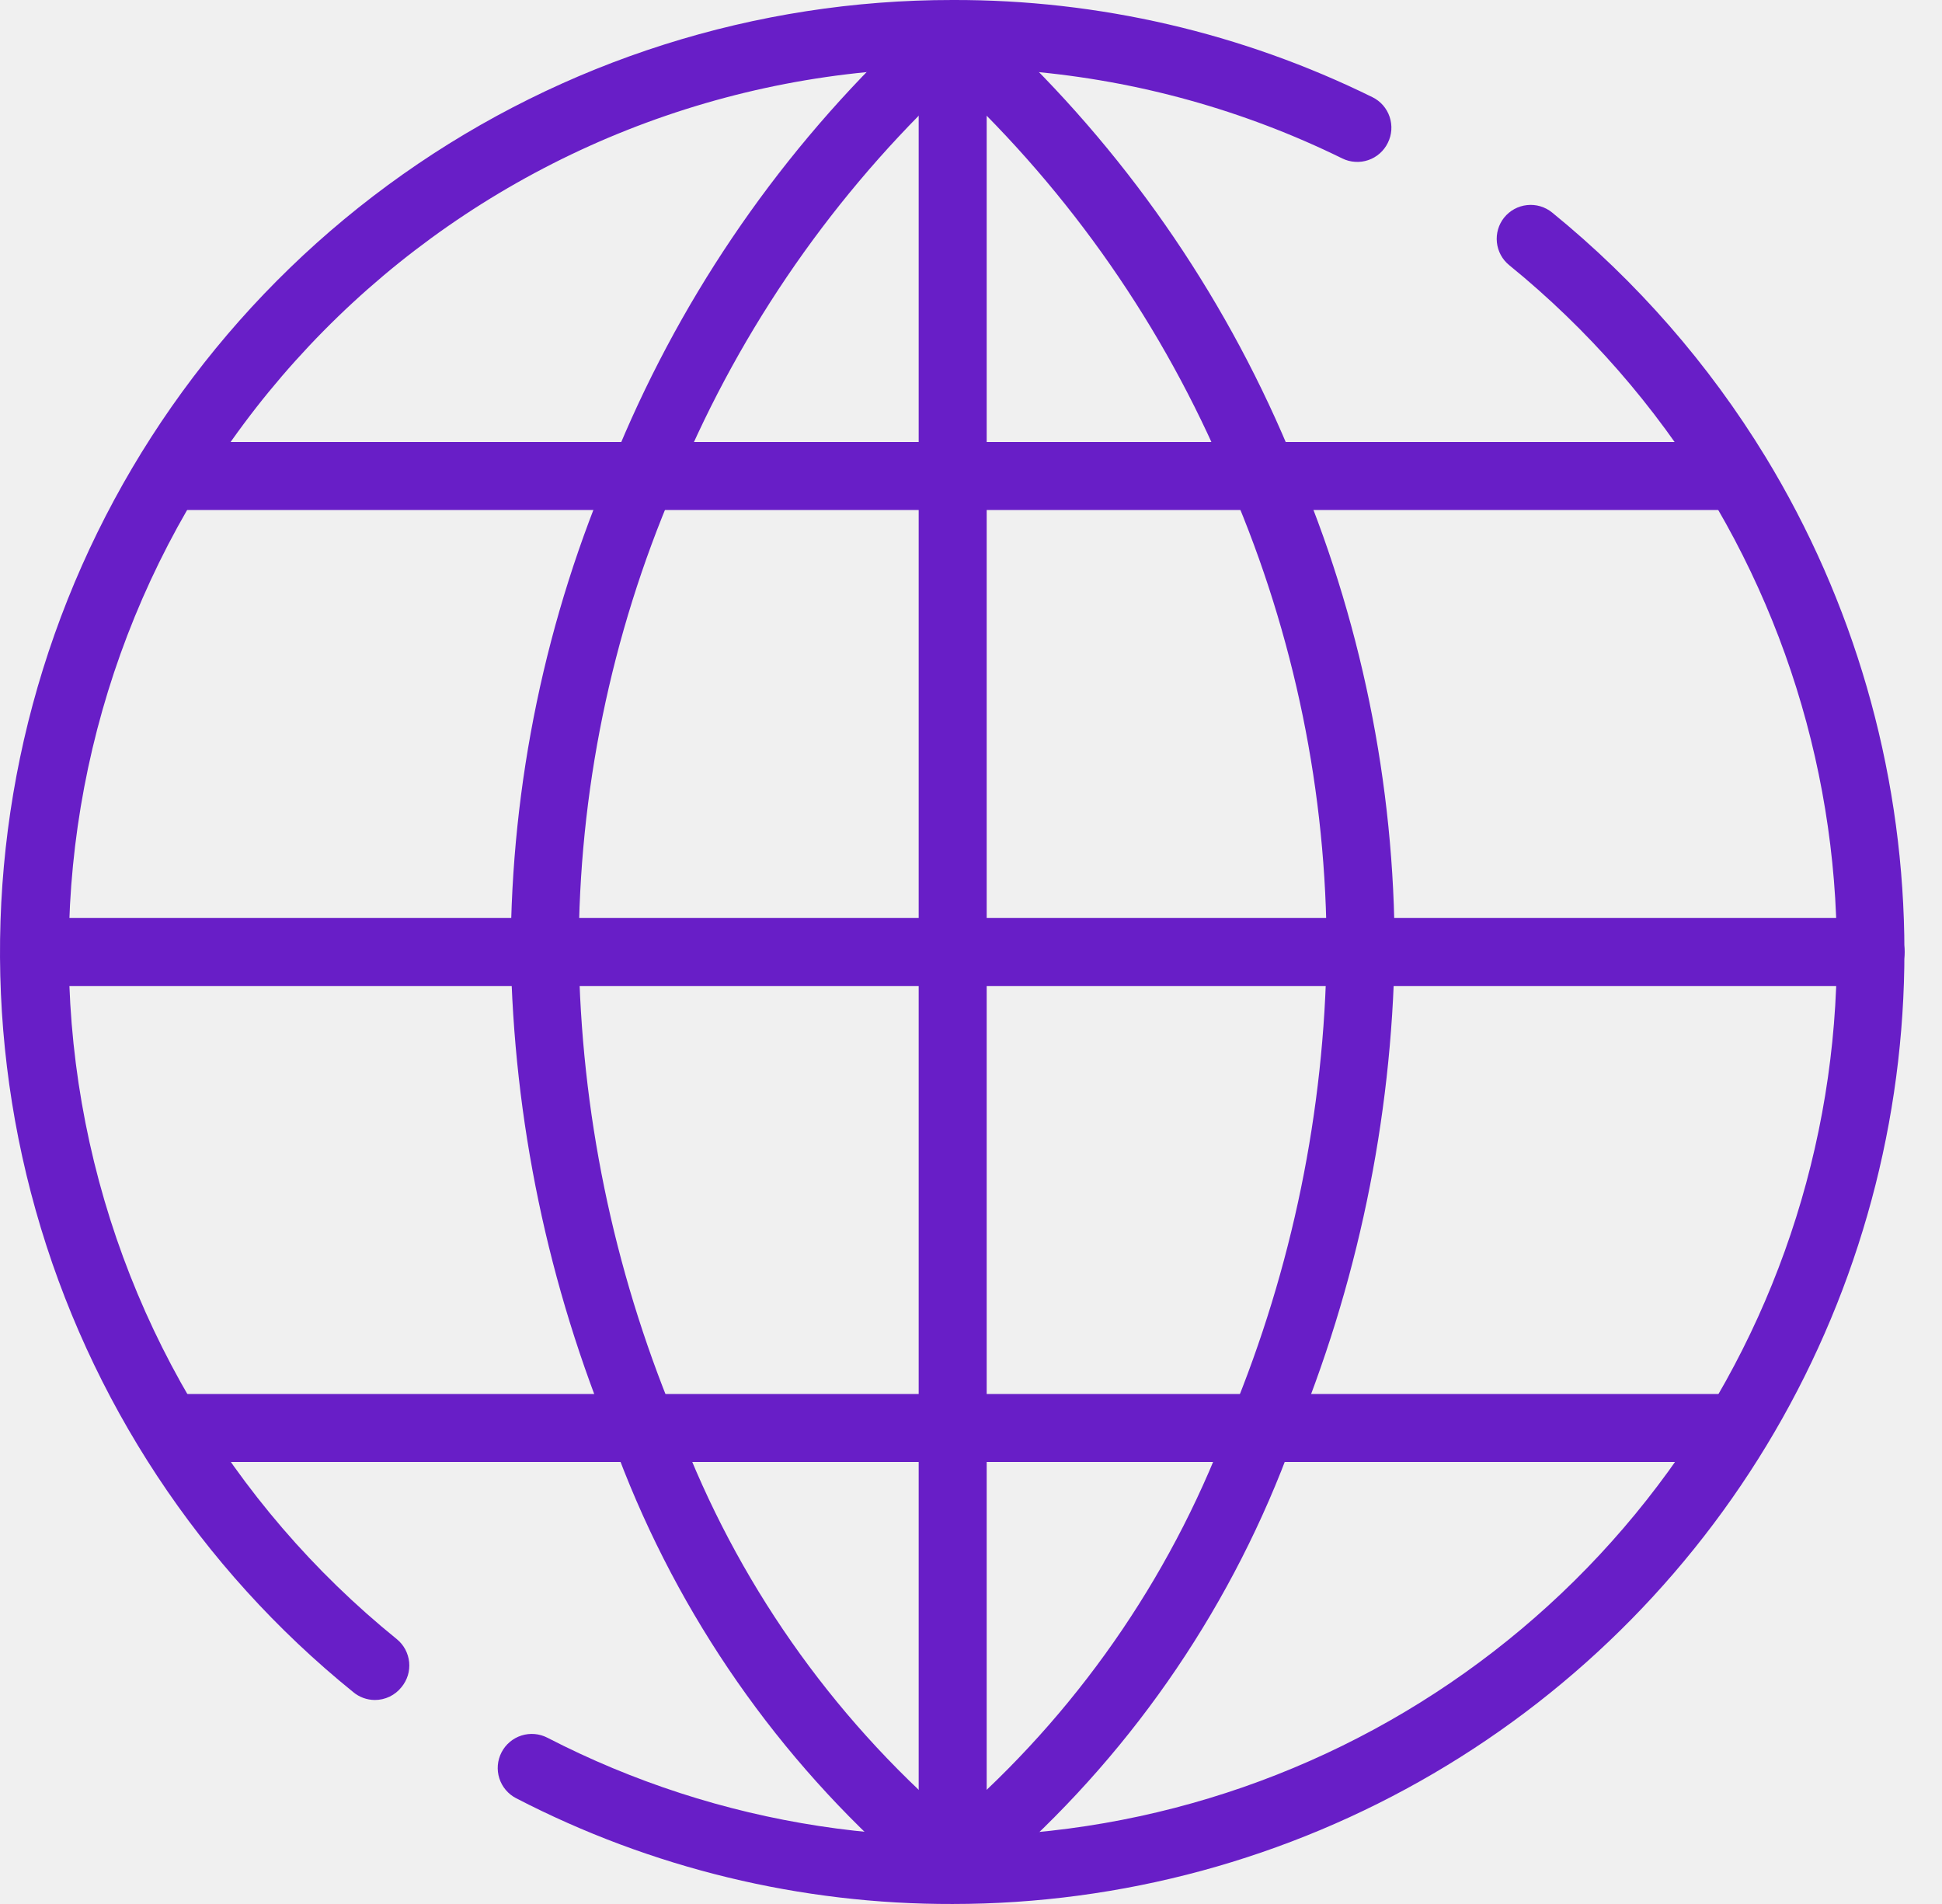
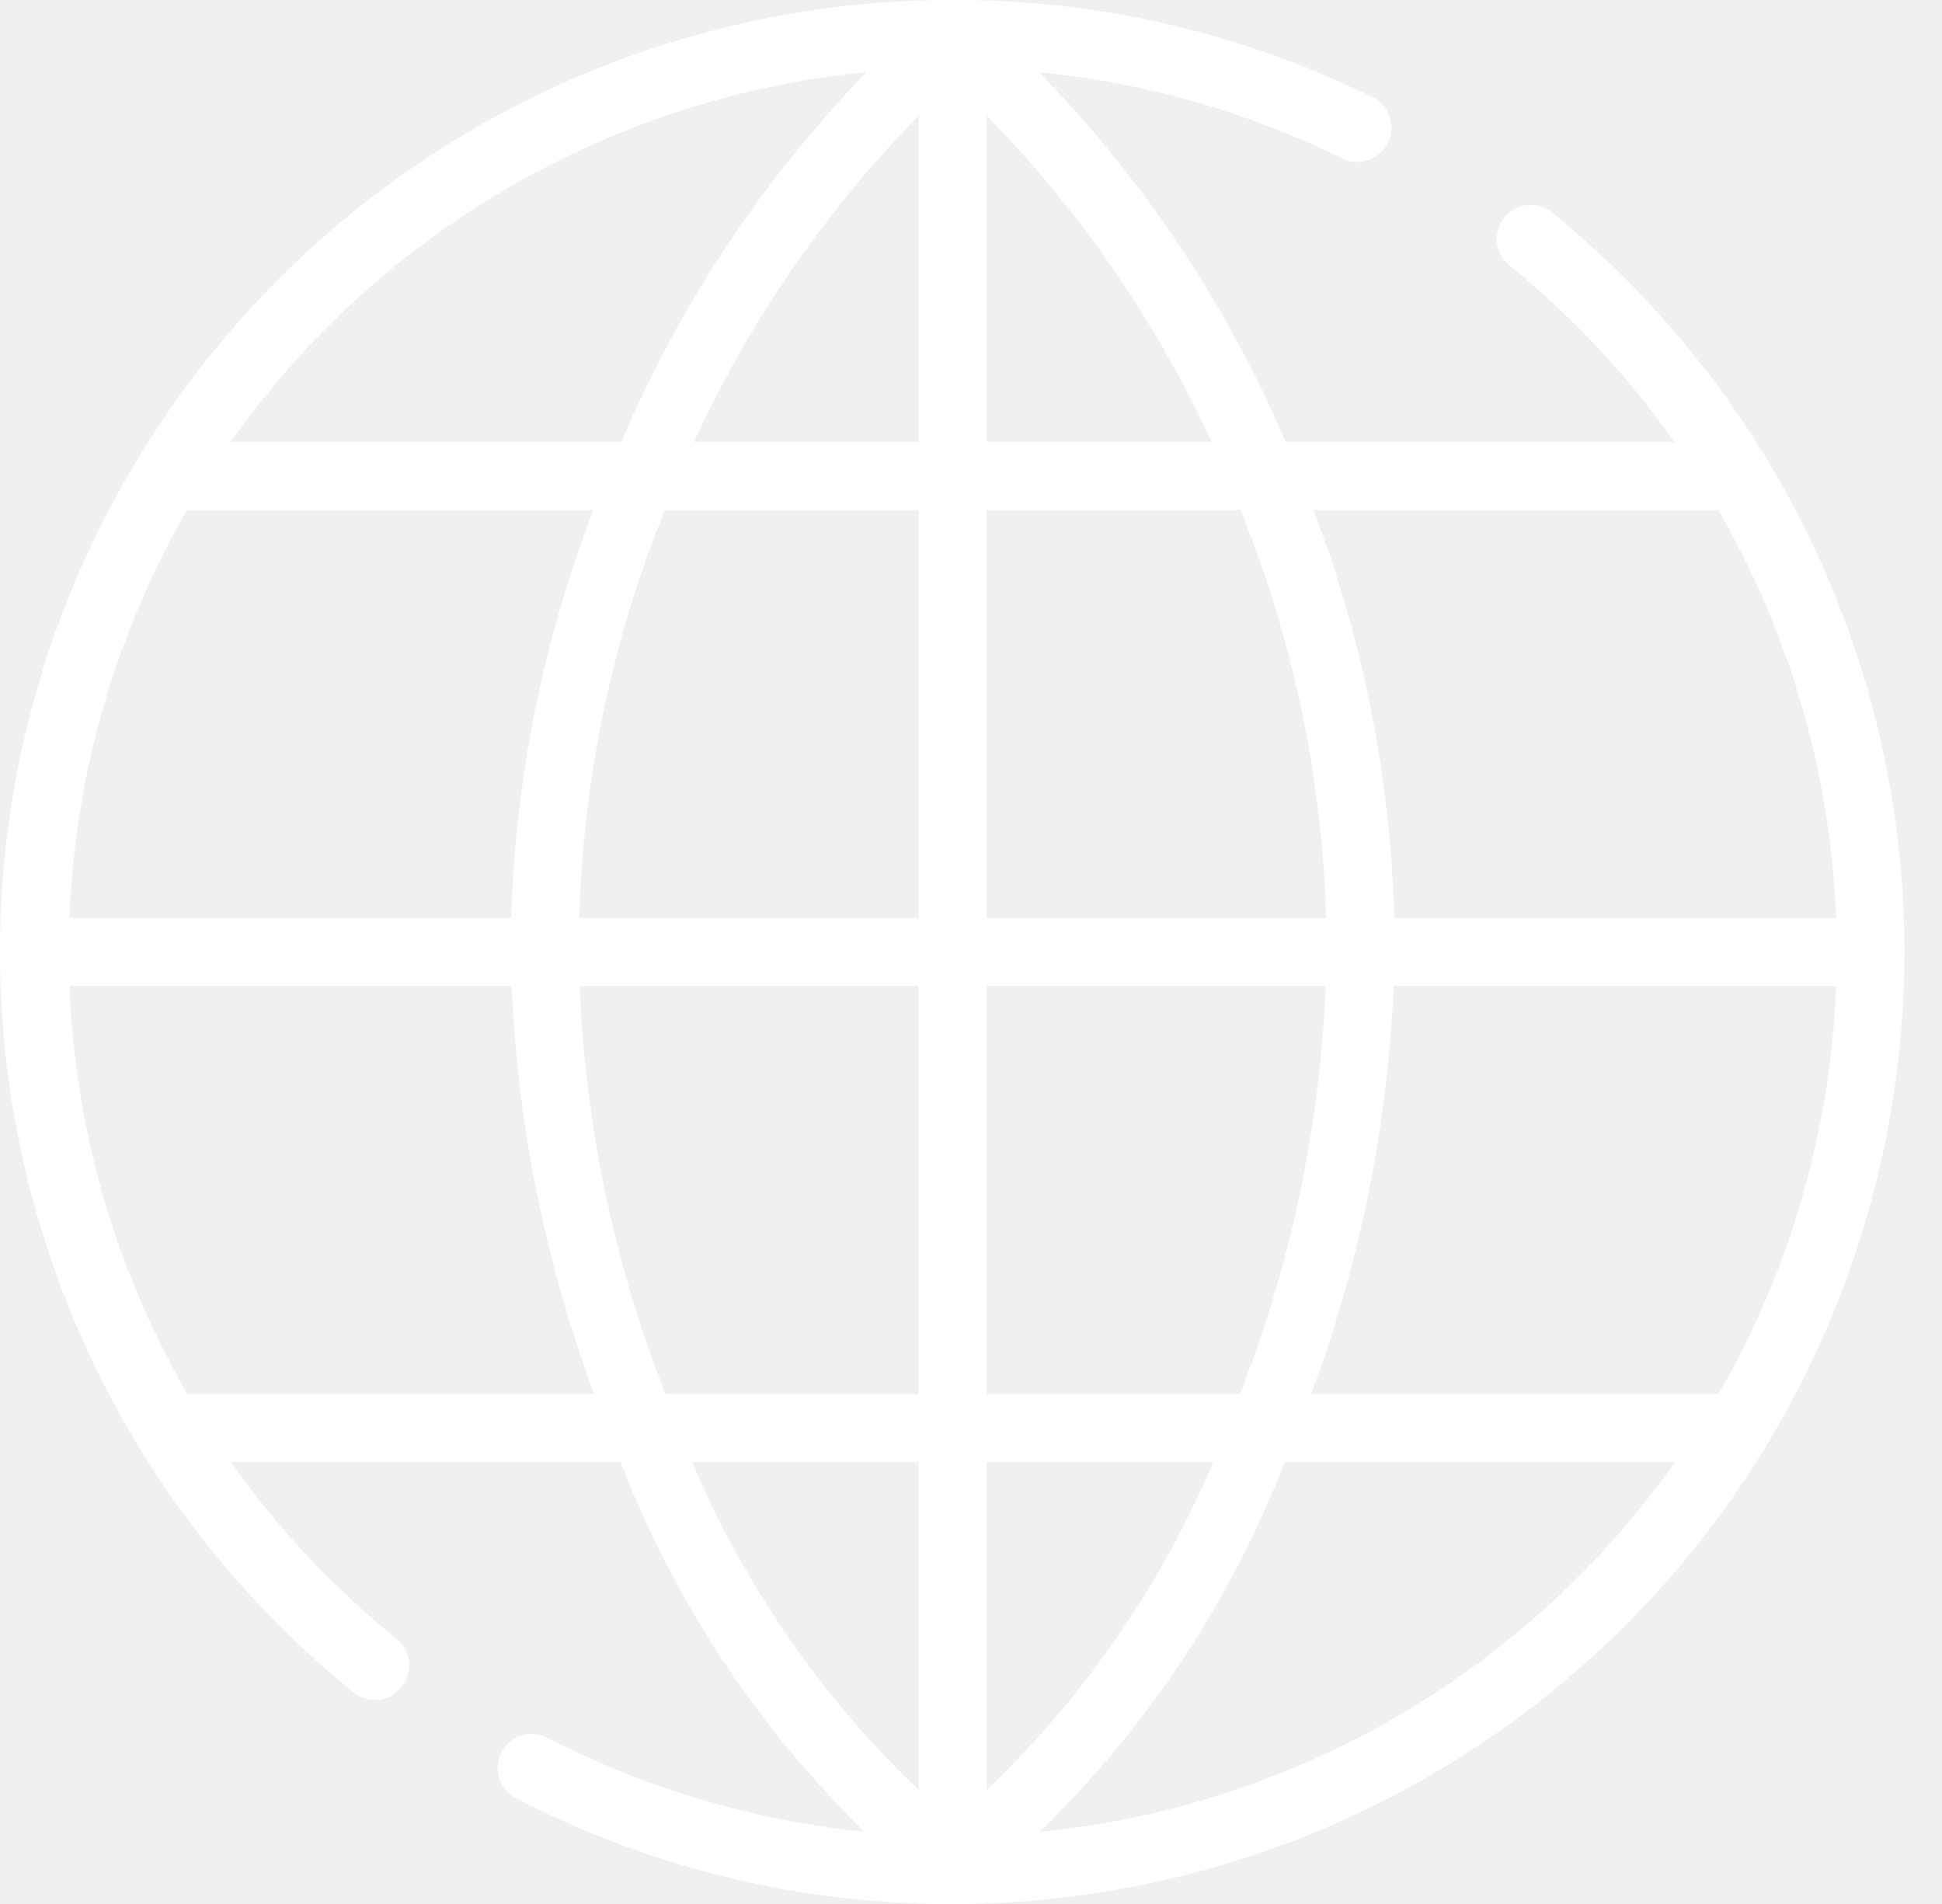
<svg xmlns="http://www.w3.org/2000/svg" width="51" height="50" viewBox="0 0 51 50" fill="none">
-   <path d="M9.84 44.643C9.635 44.641 9.436 44.569 9.278 44.437C5.258 41.186 2.345 36.768 0.94 31.792C-0.464 26.816 -0.292 21.526 1.435 16.652C3.161 11.779 6.356 7.56 10.58 4.578C14.804 1.596 19.848 -0.004 25.019 0C28.842 -0.011 32.616 0.863 36.046 2.554C36.258 2.659 36.419 2.844 36.494 3.069C36.569 3.293 36.553 3.538 36.447 3.75C36.396 3.856 36.324 3.95 36.236 4.028C36.148 4.106 36.046 4.166 35.934 4.204C35.823 4.242 35.706 4.258 35.589 4.25C35.471 4.243 35.356 4.213 35.251 4.161C30.05 1.607 24.081 1.09 18.519 2.712C12.956 4.335 8.201 7.979 5.189 12.929C2.266 17.731 1.186 23.431 2.148 28.969C3.111 34.508 6.05 39.509 10.421 43.045C10.512 43.119 10.587 43.211 10.643 43.314C10.698 43.418 10.733 43.531 10.745 43.648C10.756 43.765 10.745 43.883 10.711 43.996C10.676 44.108 10.62 44.213 10.546 44.303C10.462 44.41 10.354 44.496 10.232 44.555C10.11 44.613 9.976 44.644 9.84 44.643ZM25.019 50C21.03 50.011 17.097 49.058 13.555 47.223C13.344 47.114 13.185 46.926 13.113 46.7C13.041 46.474 13.062 46.228 13.171 46.018C13.28 45.807 13.468 45.648 13.694 45.576C13.92 45.504 14.165 45.525 14.376 45.634C18.875 47.956 24.011 48.744 28.999 47.877C33.988 47.01 38.556 44.535 42.008 40.831C45.46 37.126 47.606 32.395 48.119 27.357C48.632 22.32 47.483 17.253 44.849 12.929C43.462 10.659 41.699 8.642 39.635 6.964C39.452 6.816 39.336 6.601 39.311 6.367C39.286 6.133 39.354 5.898 39.501 5.714C39.575 5.623 39.666 5.546 39.769 5.49C39.872 5.434 39.986 5.398 40.103 5.386C40.22 5.373 40.338 5.384 40.451 5.417C40.563 5.451 40.669 5.506 40.76 5.58C42.98 7.386 44.876 9.557 46.367 12C48.674 15.79 49.931 20.126 50.009 24.563C50.087 28.999 48.982 33.376 46.809 37.245C44.636 41.113 41.472 44.334 37.642 46.575C33.813 48.817 29.456 49.999 25.019 50Z" fill="#681EC7" />
-   <path d="M24.126 49.107C23.905 49.106 23.692 49.024 23.528 48.875C20.174 45.868 17.619 42.076 16.09 37.839C14.395 33.767 13.486 29.41 13.412 25C13.422 20.58 14.333 16.208 16.09 12.152C17.767 7.994 20.301 4.237 23.528 1.125C23.705 0.983 23.931 0.913 24.158 0.931C24.384 0.949 24.596 1.053 24.749 1.222C24.902 1.391 24.984 1.612 24.98 1.839C24.975 2.067 24.884 2.284 24.724 2.447C21.675 5.382 19.278 8.926 17.689 12.848C16.044 16.688 15.196 20.823 15.198 25C15.255 29.175 16.103 33.301 17.698 37.161C19.141 41.154 21.556 44.726 24.724 47.553C24.858 47.675 24.951 47.833 24.993 48.008C25.034 48.183 25.022 48.367 24.957 48.535C24.892 48.703 24.778 48.847 24.63 48.95C24.482 49.052 24.306 49.107 24.126 49.107Z" fill="#681EC7" />
-   <path d="M25.912 49.107C25.732 49.107 25.556 49.052 25.408 48.95C25.259 48.848 25.145 48.703 25.081 48.535C25.016 48.367 25.004 48.184 25.045 48.008C25.087 47.833 25.18 47.675 25.314 47.553C28.482 44.726 30.897 41.154 32.34 37.161C33.935 33.302 34.783 29.175 34.84 25C34.842 20.823 33.994 16.688 32.349 12.848C30.76 8.926 28.363 5.382 25.314 2.447C25.219 2.37 25.14 2.276 25.083 2.168C25.026 2.06 24.992 1.942 24.983 1.821C24.973 1.7 24.988 1.578 25.027 1.463C25.067 1.347 25.129 1.241 25.211 1.151C25.292 1.061 25.392 0.988 25.502 0.938C25.613 0.887 25.733 0.86 25.855 0.858C25.976 0.855 26.097 0.878 26.21 0.924C26.323 0.97 26.425 1.038 26.51 1.125C29.753 4.233 32.303 7.99 33.992 12.152C35.734 16.211 36.63 20.583 36.626 25C36.552 29.41 35.643 33.767 33.947 37.839C32.409 42.08 29.841 45.872 26.474 48.875C26.32 49.016 26.121 49.098 25.912 49.107Z" fill="#681EC7" />
-   <path d="M49.126 25.893H0.912C0.675 25.893 0.448 25.799 0.281 25.631C0.113 25.464 0.019 25.237 0.019 25C0.019 24.763 0.113 24.536 0.281 24.369C0.448 24.201 0.675 24.107 0.912 24.107H49.126C49.363 24.107 49.59 24.201 49.757 24.369C49.925 24.536 50.019 24.763 50.019 25C50.019 25.237 49.925 25.464 49.757 25.631C49.59 25.799 49.363 25.893 49.126 25.893ZM45.555 13.393H4.483C4.247 13.393 4.019 13.299 3.852 13.131C3.685 12.964 3.59 12.737 3.59 12.5C3.59 12.263 3.685 12.036 3.852 11.869C4.019 11.701 4.247 11.607 4.483 11.607H45.555C45.791 11.607 46.019 11.701 46.186 11.869C46.353 12.036 46.447 12.263 46.447 12.5C46.447 12.737 46.353 12.964 46.186 13.131C46.019 13.299 45.791 13.393 45.555 13.393ZM45.555 38.393H4.483C4.247 38.393 4.019 38.299 3.852 38.131C3.685 37.964 3.59 37.737 3.59 37.5C3.59 37.263 3.685 37.036 3.852 36.869C4.019 36.701 4.247 36.607 4.483 36.607H45.555C45.791 36.607 46.019 36.701 46.186 36.869C46.353 37.036 46.447 37.263 46.447 37.5C46.447 37.737 46.353 37.964 46.186 38.131C46.019 38.299 45.791 38.393 45.555 38.393Z" fill="#681EC7" />
-   <path d="M25.019 49.107C24.782 49.107 24.555 49.013 24.388 48.846C24.22 48.678 24.126 48.451 24.126 48.214V1.786C24.126 1.549 24.22 1.322 24.388 1.155C24.555 0.987 24.782 0.893 25.019 0.893C25.256 0.893 25.483 0.987 25.65 1.155C25.818 1.322 25.912 1.549 25.912 1.786V48.214C25.912 48.451 25.818 48.678 25.65 48.846C25.483 49.013 25.256 49.107 25.019 49.107Z" fill="#681EC7" />
+   <path d="M9.84 44.643C9.635 44.641 9.436 44.569 9.278 44.437C5.258 41.186 2.345 36.768 0.94 31.792C-0.464 26.816 -0.292 21.526 1.435 16.652C3.161 11.779 6.356 7.56 10.58 4.578C14.804 1.596 19.848 -0.004 25.019 0C28.842 -0.011 32.616 0.863 36.046 2.554C36.258 2.659 36.419 2.844 36.494 3.069C36.569 3.293 36.553 3.538 36.447 3.75C36.396 3.856 36.324 3.95 36.236 4.028C36.148 4.106 36.046 4.166 35.934 4.204C35.823 4.242 35.706 4.258 35.589 4.25C35.471 4.243 35.356 4.213 35.251 4.161C30.05 1.607 24.081 1.09 18.519 2.712C12.956 4.335 8.201 7.979 5.189 12.929C2.266 17.731 1.186 23.431 2.148 28.969C3.111 34.508 6.05 39.509 10.421 43.045C10.512 43.119 10.587 43.211 10.643 43.314C10.698 43.418 10.733 43.531 10.745 43.648C10.756 43.765 10.745 43.883 10.711 43.996C10.676 44.108 10.62 44.213 10.546 44.303C10.462 44.41 10.354 44.496 10.232 44.555C10.11 44.613 9.976 44.644 9.84 44.643ZM25.019 50C21.03 50.011 17.097 49.058 13.555 47.223C13.344 47.114 13.185 46.926 13.113 46.7C13.041 46.474 13.062 46.228 13.171 46.018C13.28 45.807 13.468 45.648 13.694 45.576C13.92 45.504 14.165 45.525 14.376 45.634C18.875 47.956 24.011 48.744 28.999 47.877C33.988 47.01 38.556 44.535 42.008 40.831C45.46 37.126 47.606 32.395 48.119 27.357C48.632 22.32 47.483 17.253 44.849 12.929C43.462 10.659 41.699 8.642 39.635 6.964C39.452 6.816 39.336 6.601 39.311 6.367C39.286 6.133 39.354 5.898 39.501 5.714C39.575 5.623 39.666 5.546 39.769 5.49C39.872 5.434 39.986 5.398 40.103 5.386C40.22 5.373 40.338 5.384 40.451 5.417C40.563 5.451 40.669 5.506 40.76 5.58C42.98 7.386 44.876 9.557 46.367 12C48.674 15.79 49.931 20.126 50.009 24.563C50.087 28.999 48.982 33.376 46.809 37.245C44.636 41.113 41.472 44.334 37.642 46.575C33.813 48.817 29.456 49.999 25.019 50Z" fill="white" />
+   <path d="M24.126 49.107C23.905 49.106 23.692 49.024 23.528 48.875C20.174 45.868 17.619 42.076 16.09 37.839C14.395 33.767 13.486 29.41 13.412 25C13.422 20.58 14.333 16.208 16.09 12.152C17.767 7.994 20.301 4.237 23.528 1.125C23.705 0.983 23.931 0.913 24.158 0.931C24.384 0.949 24.596 1.053 24.749 1.222C24.902 1.391 24.984 1.612 24.98 1.839C24.975 2.067 24.884 2.284 24.724 2.447C21.675 5.382 19.278 8.926 17.689 12.848C16.044 16.688 15.196 20.823 15.198 25C15.255 29.175 16.103 33.301 17.698 37.161C19.141 41.154 21.556 44.726 24.724 47.553C24.858 47.675 24.951 47.833 24.993 48.008C25.034 48.183 25.022 48.367 24.957 48.535C24.892 48.703 24.778 48.847 24.63 48.95C24.482 49.052 24.306 49.107 24.126 49.107Z" fill="white" />
+   <path d="M25.912 49.107C25.732 49.107 25.556 49.052 25.408 48.95C25.259 48.848 25.145 48.703 25.081 48.535C25.016 48.367 25.004 48.184 25.045 48.008C25.087 47.833 25.18 47.675 25.314 47.553C28.482 44.726 30.897 41.154 32.34 37.161C33.935 33.302 34.783 29.175 34.84 25C34.842 20.823 33.994 16.688 32.349 12.848C30.76 8.926 28.363 5.382 25.314 2.447C25.219 2.37 25.14 2.276 25.083 2.168C25.026 2.06 24.992 1.942 24.983 1.821C24.973 1.7 24.988 1.578 25.027 1.463C25.067 1.347 25.129 1.241 25.211 1.151C25.292 1.061 25.392 0.988 25.502 0.938C25.613 0.887 25.733 0.86 25.855 0.858C25.976 0.855 26.097 0.878 26.21 0.924C26.323 0.97 26.425 1.038 26.51 1.125C29.753 4.233 32.303 7.99 33.992 12.152C35.734 16.211 36.63 20.583 36.626 25C36.552 29.41 35.643 33.767 33.947 37.839C32.409 42.08 29.841 45.872 26.474 48.875C26.32 49.016 26.121 49.098 25.912 49.107Z" fill="white" />
+   <path d="M49.126 25.893H0.912C0.675 25.893 0.448 25.799 0.281 25.631C0.113 25.464 0.019 25.237 0.019 25C0.019 24.763 0.113 24.536 0.281 24.369C0.448 24.201 0.675 24.107 0.912 24.107H49.126C49.363 24.107 49.59 24.201 49.757 24.369C49.925 24.536 50.019 24.763 50.019 25C50.019 25.237 49.925 25.464 49.757 25.631C49.59 25.799 49.363 25.893 49.126 25.893ZM45.555 13.393H4.483C4.247 13.393 4.019 13.299 3.852 13.131C3.685 12.964 3.59 12.737 3.59 12.5C3.59 12.263 3.685 12.036 3.852 11.869C4.019 11.701 4.247 11.607 4.483 11.607H45.555C45.791 11.607 46.019 11.701 46.186 11.869C46.353 12.036 46.447 12.263 46.447 12.5C46.447 12.737 46.353 12.964 46.186 13.131C46.019 13.299 45.791 13.393 45.555 13.393ZM45.555 38.393H4.483C4.247 38.393 4.019 38.299 3.852 38.131C3.685 37.964 3.59 37.737 3.59 37.5C3.59 37.263 3.685 37.036 3.852 36.869C4.019 36.701 4.247 36.607 4.483 36.607H45.555C45.791 36.607 46.019 36.701 46.186 36.869C46.353 37.036 46.447 37.263 46.447 37.5C46.447 37.737 46.353 37.964 46.186 38.131C46.019 38.299 45.791 38.393 45.555 38.393Z" fill="white" />
+   <path d="M25.019 49.107C24.782 49.107 24.555 49.013 24.388 48.846C24.22 48.678 24.126 48.451 24.126 48.214V1.786C24.126 1.549 24.22 1.322 24.388 1.155C24.555 0.987 24.782 0.893 25.019 0.893C25.256 0.893 25.483 0.987 25.65 1.155C25.818 1.322 25.912 1.549 25.912 1.786V48.214C25.912 48.451 25.818 48.678 25.65 48.846C25.483 49.013 25.256 49.107 25.019 49.107Z" fill="white" />
</svg>
